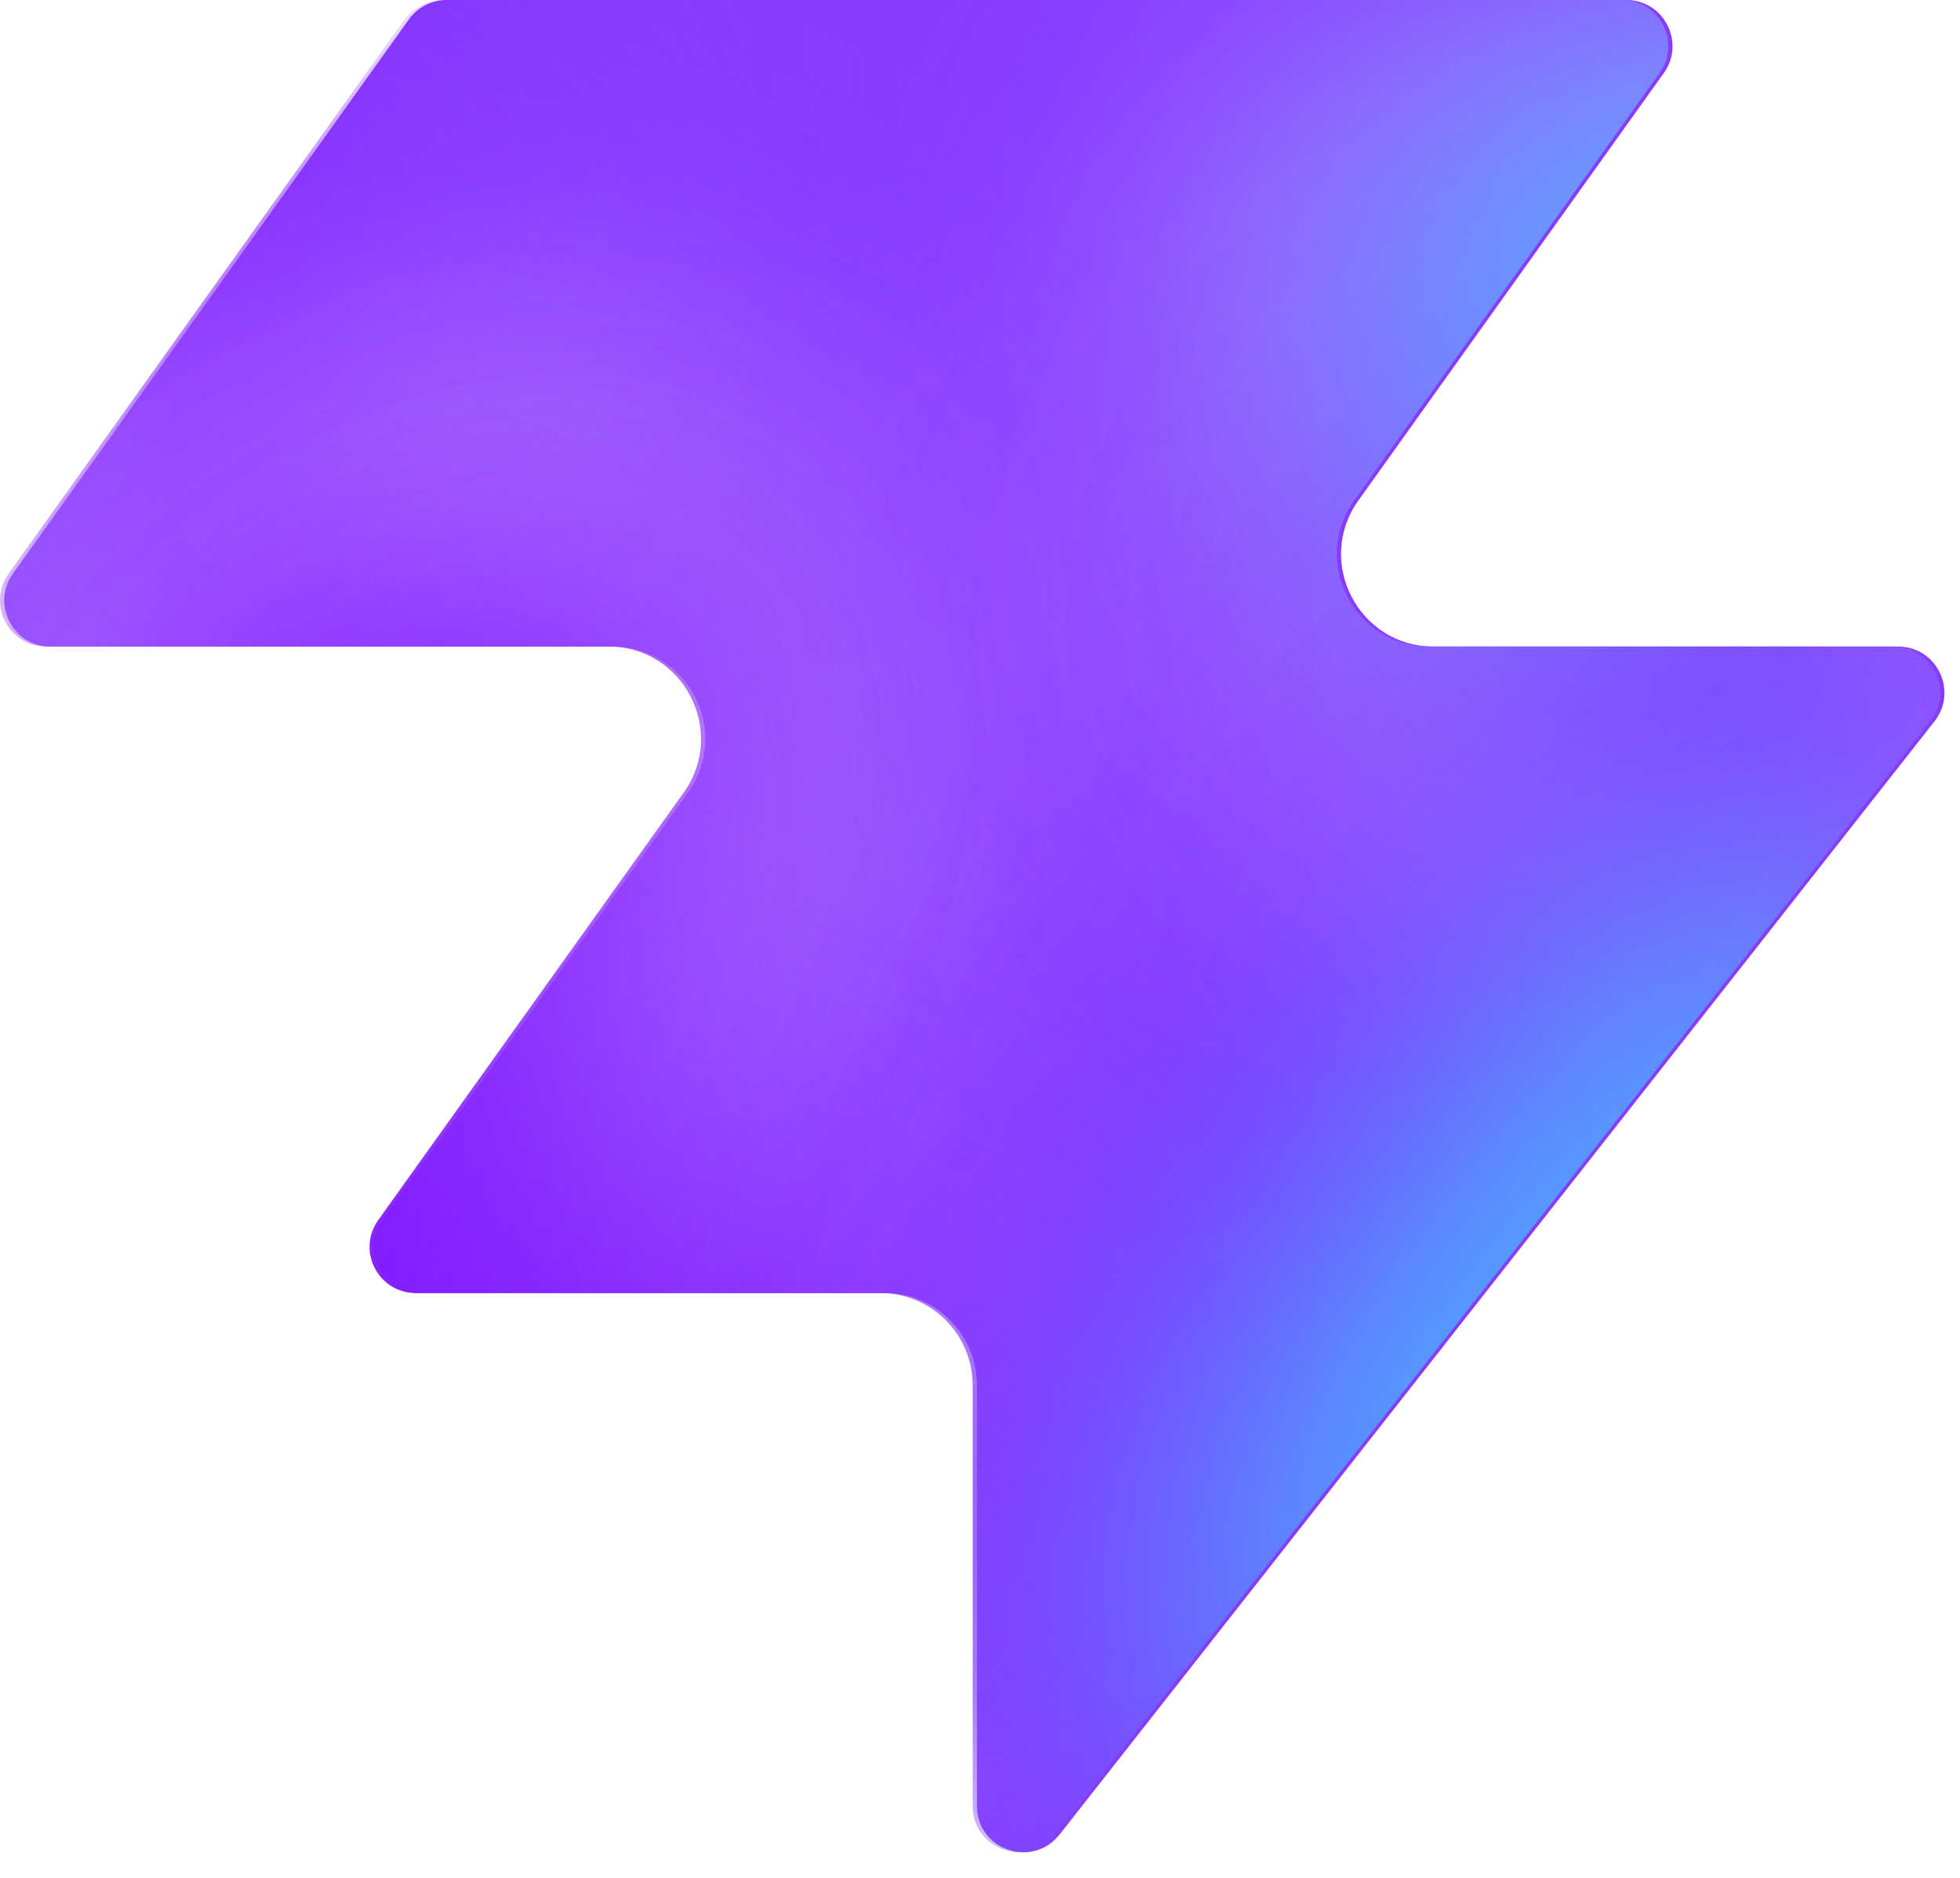
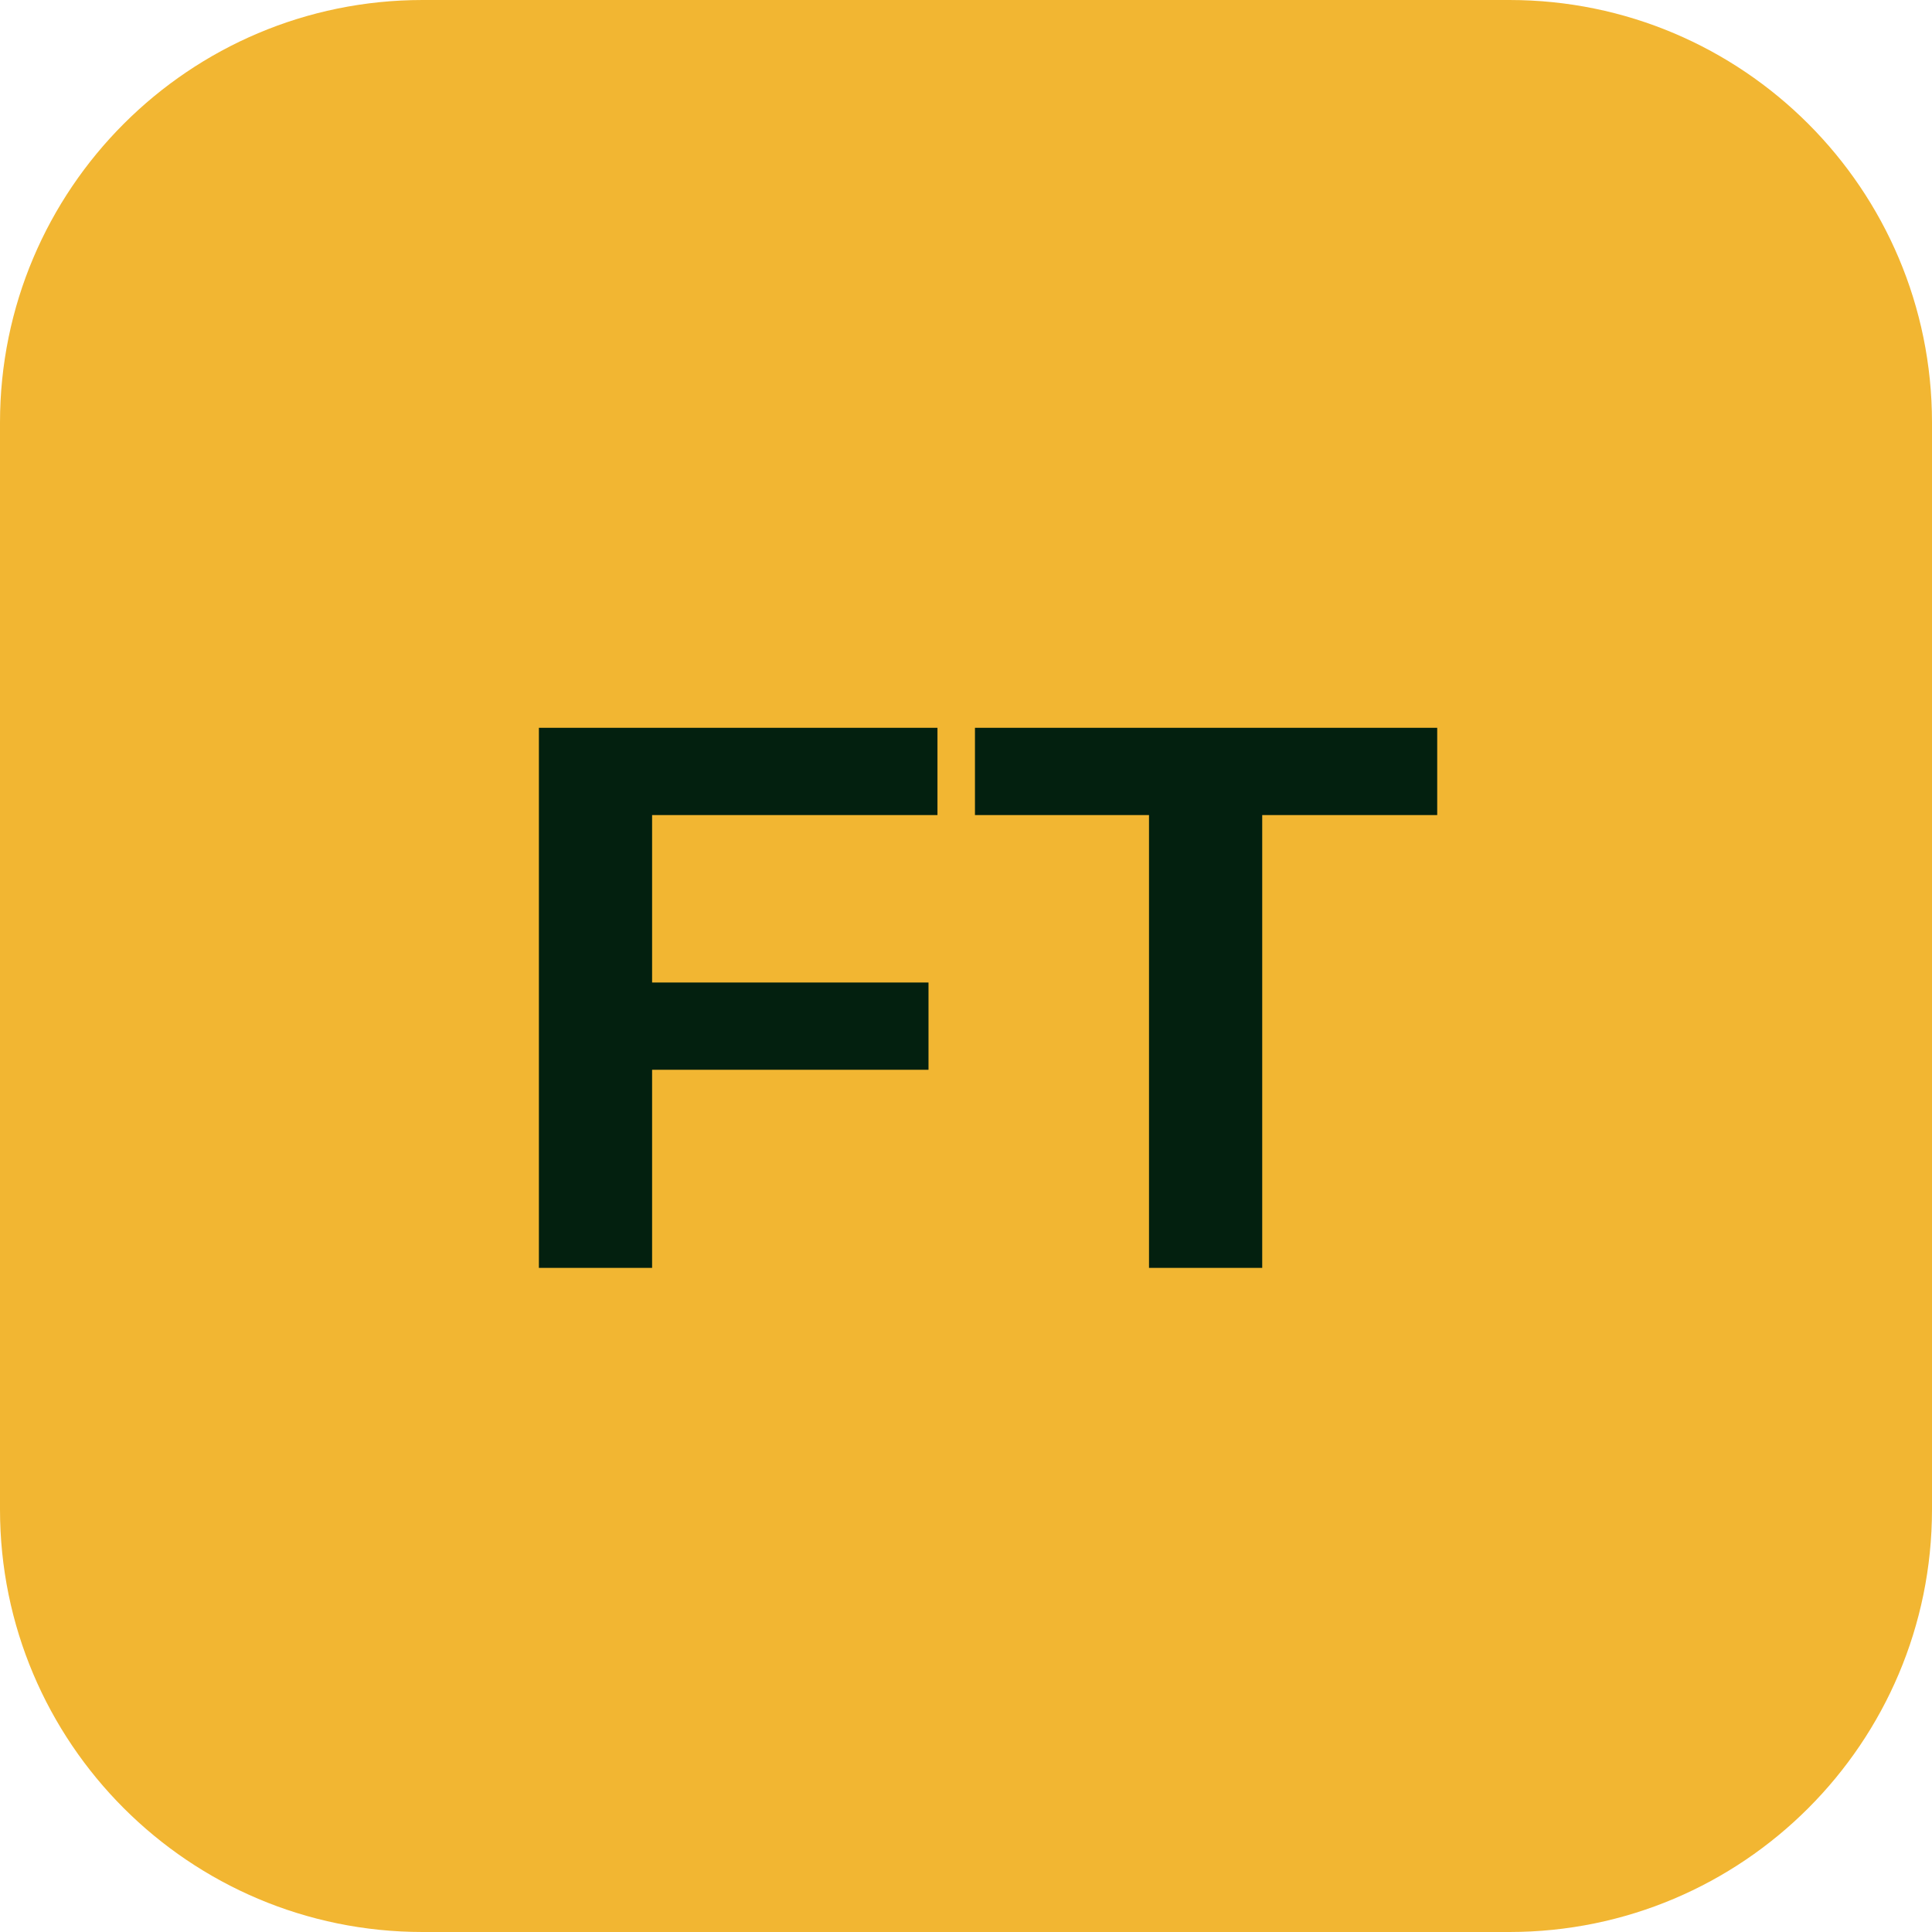
- <svg xmlns="http://www.w3.org/2000/svg" width="48" height="46" fill="none" viewBox="0 0 48 46">
-   <path fill="#863bff" d="M25.946 44.938c-.664.845-2.021.375-2.021-.698V33.937a2.26 2.26 0 0 0-2.262-2.262H10.287c-.92 0-1.456-1.04-.92-1.788l7.48-10.471c1.07-1.497 0-3.578-1.842-3.578H1.237c-.92 0-1.456-1.04-.92-1.788L10.013.474c.214-.297.556-.474.92-.474h28.894c.92 0 1.456 1.04.92 1.788l-7.48 10.471c-1.07 1.498 0 3.579 1.842 3.579h11.377c.943 0 1.473 1.088.89 1.83L25.947 44.94z" style="fill:#863bff;fill:color(display-p3 .525 .23 1);fill-opacity:1" />
-   <mask id="a" width="48" height="46" x="0" y="0" maskUnits="userSpaceOnUse" style="mask-type:alpha">
-     <path fill="#000" d="M25.842 44.938c-.664.844-2.021.375-2.021-.698V33.937a2.26 2.26 0 0 0-2.262-2.262H10.183c-.92 0-1.456-1.04-.92-1.788l7.48-10.471c1.07-1.498 0-3.579-1.842-3.579H1.133c-.92 0-1.456-1.04-.92-1.787L9.91.473c.214-.297.556-.474.92-.474h28.894c.92 0 1.456 1.04.92 1.788l-7.48 10.471c-1.07 1.498 0 3.578 1.842 3.578h11.377c.943 0 1.473 1.088.89 1.832L25.843 44.94z" style="fill:#000;fill-opacity:1" />
-   </mask>
-   <g mask="url(#a)">
-     <g filter="url(#b)">
-       <ellipse cx="5.508" cy="14.704" fill="#ede6ff" rx="5.508" ry="14.704" style="fill:#ede6ff;fill:color(display-p3 .927 .903 1);fill-opacity:1" transform="matrix(.00324 1 1 -.00324 -4.47 31.516)" />
-     </g>
-     <g filter="url(#c)">
-       <ellipse cx="10.399" cy="29.851" fill="#ede6ff" rx="10.399" ry="29.851" style="fill:#ede6ff;fill:color(display-p3 .927 .903 1);fill-opacity:1" transform="matrix(.00324 1 1 -.00324 -39.328 7.883)" />
-     </g>
-     <g filter="url(#d)">
-       <ellipse cx="5.508" cy="30.487" fill="#7e14ff" rx="5.508" ry="30.487" style="fill:#7e14ff;fill:color(display-p3 .492 .077 1);fill-opacity:1" transform="rotate(89.814 -25.913 -14.639)scale(1 -1)" />
-     </g>
-     <g filter="url(#e)">
-       <ellipse cx="5.508" cy="30.599" fill="#7e14ff" rx="5.508" ry="30.599" style="fill:#7e14ff;fill:color(display-p3 .492 .077 1);fill-opacity:1" transform="rotate(89.814 -32.644 -3.334)scale(1 -1)" />
-     </g>
-     <g filter="url(#f)">
-       <ellipse cx="5.508" cy="30.599" fill="#7e14ff" rx="5.508" ry="30.599" style="fill:#7e14ff;fill:color(display-p3 .492 .077 1);fill-opacity:1" transform="matrix(.00324 1 1 -.00324 -34.34 30.47)" />
-     </g>
-     <g filter="url(#g)">
-       <ellipse cx="14.072" cy="22.078" fill="#ede6ff" rx="14.072" ry="22.078" style="fill:#ede6ff;fill:color(display-p3 .927 .903 1);fill-opacity:1" transform="rotate(93.35 24.506 48.493)scale(-1 1)" />
-     </g>
-     <g filter="url(#h)">
-       <ellipse cx="3.47" cy="21.501" fill="#7e14ff" rx="3.47" ry="21.501" style="fill:#7e14ff;fill:color(display-p3 .492 .077 1);fill-opacity:1" transform="rotate(89.009 28.708 47.59)scale(-1 1)" />
-     </g>
-     <g filter="url(#i)">
-       <ellipse cx="3.47" cy="21.501" fill="#7e14ff" rx="3.47" ry="21.501" style="fill:#7e14ff;fill:color(display-p3 .492 .077 1);fill-opacity:1" transform="rotate(89.009 28.708 47.59)scale(-1 1)" />
-     </g>
-     <g filter="url(#j)">
-       <ellipse cx=".387" cy="8.972" fill="#7e14ff" rx="4.407" ry="29.108" style="fill:#7e14ff;fill:color(display-p3 .492 .077 1);fill-opacity:1" transform="rotate(39.51 .387 8.972)" />
-     </g>
-     <g filter="url(#k)">
-       <ellipse cx="47.523" cy="-6.092" fill="#7e14ff" rx="4.407" ry="29.108" style="fill:#7e14ff;fill:color(display-p3 .492 .077 1);fill-opacity:1" transform="rotate(37.892 47.523 -6.092)" />
-     </g>
-     <g filter="url(#l)">
-       <ellipse cx="41.412" cy="6.333" fill="#47bfff" rx="5.971" ry="9.665" style="fill:#47bfff;fill:color(display-p3 .28 .748 1);fill-opacity:1" transform="rotate(37.892 41.412 6.333)" />
-     </g>
-     <g filter="url(#m)">
-       <ellipse cx="-1.879" cy="38.332" fill="#7e14ff" rx="4.407" ry="29.108" style="fill:#7e14ff;fill:color(display-p3 .492 .077 1);fill-opacity:1" transform="rotate(37.892 -1.88 38.332)" />
-     </g>
-     <g filter="url(#n)">
-       <ellipse cx="-1.879" cy="38.332" fill="#7e14ff" rx="4.407" ry="29.108" style="fill:#7e14ff;fill:color(display-p3 .492 .077 1);fill-opacity:1" transform="rotate(37.892 -1.88 38.332)" />
-     </g>
-     <g filter="url(#o)">
-       <ellipse cx="35.651" cy="29.907" fill="#7e14ff" rx="4.407" ry="29.108" style="fill:#7e14ff;fill:color(display-p3 .492 .077 1);fill-opacity:1" transform="rotate(37.892 35.651 29.907)" />
-     </g>
-     <g filter="url(#p)">
-       <ellipse cx="38.418" cy="32.4" fill="#47bfff" rx="5.971" ry="15.297" style="fill:#47bfff;fill:color(display-p3 .28 .748 1);fill-opacity:1" transform="rotate(37.892 38.418 32.4)" />
-     </g>
-   </g>
-   <defs>
-     <filter id="b" width="60.045" height="41.654" x="-19.77" y="16.149" color-interpolation-filters="sRGB" filterUnits="userSpaceOnUse">
-       <feFlood flood-opacity="0" result="BackgroundImageFix" />
-       <feBlend in="SourceGraphic" in2="BackgroundImageFix" result="shape" />
-       <feGaussianBlur result="effect1_foregroundBlur_2002_17158" stdDeviation="7.659" />
-     </filter>
-     <filter id="c" width="90.34" height="51.437" x="-54.613" y="-7.533" color-interpolation-filters="sRGB" filterUnits="userSpaceOnUse">
-       <feFlood flood-opacity="0" result="BackgroundImageFix" />
-       <feBlend in="SourceGraphic" in2="BackgroundImageFix" result="shape" />
-       <feGaussianBlur result="effect1_foregroundBlur_2002_17158" stdDeviation="7.659" />
-     </filter>
-     <filter id="d" width="79.355" height="29.4" x="-49.64" y="2.03" color-interpolation-filters="sRGB" filterUnits="userSpaceOnUse">
-       <feFlood flood-opacity="0" result="BackgroundImageFix" />
-       <feBlend in="SourceGraphic" in2="BackgroundImageFix" result="shape" />
-       <feGaussianBlur result="effect1_foregroundBlur_2002_17158" stdDeviation="4.596" />
-     </filter>
-     <filter id="e" width="79.579" height="29.4" x="-45.045" y="20.029" color-interpolation-filters="sRGB" filterUnits="userSpaceOnUse">
-       <feFlood flood-opacity="0" result="BackgroundImageFix" />
-       <feBlend in="SourceGraphic" in2="BackgroundImageFix" result="shape" />
-       <feGaussianBlur result="effect1_foregroundBlur_2002_17158" stdDeviation="4.596" />
-     </filter>
-     <filter id="f" width="79.579" height="29.4" x="-43.513" y="21.178" color-interpolation-filters="sRGB" filterUnits="userSpaceOnUse">
-       <feFlood flood-opacity="0" result="BackgroundImageFix" />
-       <feBlend in="SourceGraphic" in2="BackgroundImageFix" result="shape" />
-       <feGaussianBlur result="effect1_foregroundBlur_2002_17158" stdDeviation="4.596" />
-     </filter>
-     <filter id="g" width="74.749" height="58.852" x="15.756" y="-17.901" color-interpolation-filters="sRGB" filterUnits="userSpaceOnUse">
-       <feFlood flood-opacity="0" result="BackgroundImageFix" />
-       <feBlend in="SourceGraphic" in2="BackgroundImageFix" result="shape" />
-       <feGaussianBlur result="effect1_foregroundBlur_2002_17158" stdDeviation="7.659" />
-     </filter>
-     <filter id="h" width="61.377" height="25.362" x="23.548" y="2.284" color-interpolation-filters="sRGB" filterUnits="userSpaceOnUse">
-       <feFlood flood-opacity="0" result="BackgroundImageFix" />
-       <feBlend in="SourceGraphic" in2="BackgroundImageFix" result="shape" />
-       <feGaussianBlur result="effect1_foregroundBlur_2002_17158" stdDeviation="4.596" />
-     </filter>
-     <filter id="i" width="61.377" height="25.362" x="23.548" y="2.284" color-interpolation-filters="sRGB" filterUnits="userSpaceOnUse">
-       <feFlood flood-opacity="0" result="BackgroundImageFix" />
-       <feBlend in="SourceGraphic" in2="BackgroundImageFix" result="shape" />
-       <feGaussianBlur result="effect1_foregroundBlur_2002_17158" stdDeviation="4.596" />
-     </filter>
-     <filter id="j" width="56.045" height="63.649" x="-27.636" y="-22.853" color-interpolation-filters="sRGB" filterUnits="userSpaceOnUse">
-       <feFlood flood-opacity="0" result="BackgroundImageFix" />
-       <feBlend in="SourceGraphic" in2="BackgroundImageFix" result="shape" />
-       <feGaussianBlur result="effect1_foregroundBlur_2002_17158" stdDeviation="4.596" />
-     </filter>
-     <filter id="k" width="54.814" height="64.646" x="20.116" y="-38.415" color-interpolation-filters="sRGB" filterUnits="userSpaceOnUse">
-       <feFlood flood-opacity="0" result="BackgroundImageFix" />
-       <feBlend in="SourceGraphic" in2="BackgroundImageFix" result="shape" />
-       <feGaussianBlur result="effect1_foregroundBlur_2002_17158" stdDeviation="4.596" />
-     </filter>
-     <filter id="l" width="33.541" height="35.313" x="24.641" y="-11.323" color-interpolation-filters="sRGB" filterUnits="userSpaceOnUse">
-       <feFlood flood-opacity="0" result="BackgroundImageFix" />
-       <feBlend in="SourceGraphic" in2="BackgroundImageFix" result="shape" />
-       <feGaussianBlur result="effect1_foregroundBlur_2002_17158" stdDeviation="4.596" />
-     </filter>
-     <filter id="m" width="54.814" height="64.646" x="-29.286" y="6.009" color-interpolation-filters="sRGB" filterUnits="userSpaceOnUse">
-       <feFlood flood-opacity="0" result="BackgroundImageFix" />
-       <feBlend in="SourceGraphic" in2="BackgroundImageFix" result="shape" />
-       <feGaussianBlur result="effect1_foregroundBlur_2002_17158" stdDeviation="4.596" />
-     </filter>
-     <filter id="n" width="54.814" height="64.646" x="-29.286" y="6.009" color-interpolation-filters="sRGB" filterUnits="userSpaceOnUse">
-       <feFlood flood-opacity="0" result="BackgroundImageFix" />
-       <feBlend in="SourceGraphic" in2="BackgroundImageFix" result="shape" />
-       <feGaussianBlur result="effect1_foregroundBlur_2002_17158" stdDeviation="4.596" />
-     </filter>
-     <filter id="o" width="54.814" height="64.646" x="8.244" y="-2.416" color-interpolation-filters="sRGB" filterUnits="userSpaceOnUse">
-       <feFlood flood-opacity="0" result="BackgroundImageFix" />
-       <feBlend in="SourceGraphic" in2="BackgroundImageFix" result="shape" />
-       <feGaussianBlur result="effect1_foregroundBlur_2002_17158" stdDeviation="4.596" />
-     </filter>
-     <filter id="p" width="39.409" height="43.623" x="18.713" y="10.588" color-interpolation-filters="sRGB" filterUnits="userSpaceOnUse">
-       <feFlood flood-opacity="0" result="BackgroundImageFix" />
-       <feBlend in="SourceGraphic" in2="BackgroundImageFix" result="shape" />
-       <feGaussianBlur result="effect1_foregroundBlur_2002_17158" stdDeviation="4.596" />
-     </filter>
-   </defs>
+ <svg xmlns="http://www.w3.org/2000/svg" viewBox="0 0 64 64">
+   <rect width="64" height="64" rx="14" fill="#f2b632" />
+   <text x="32" y="42" font-family="Arial, sans-serif" font-size="26" font-weight="900" text-anchor="middle" fill="#03200f">FT</text>
</svg>
